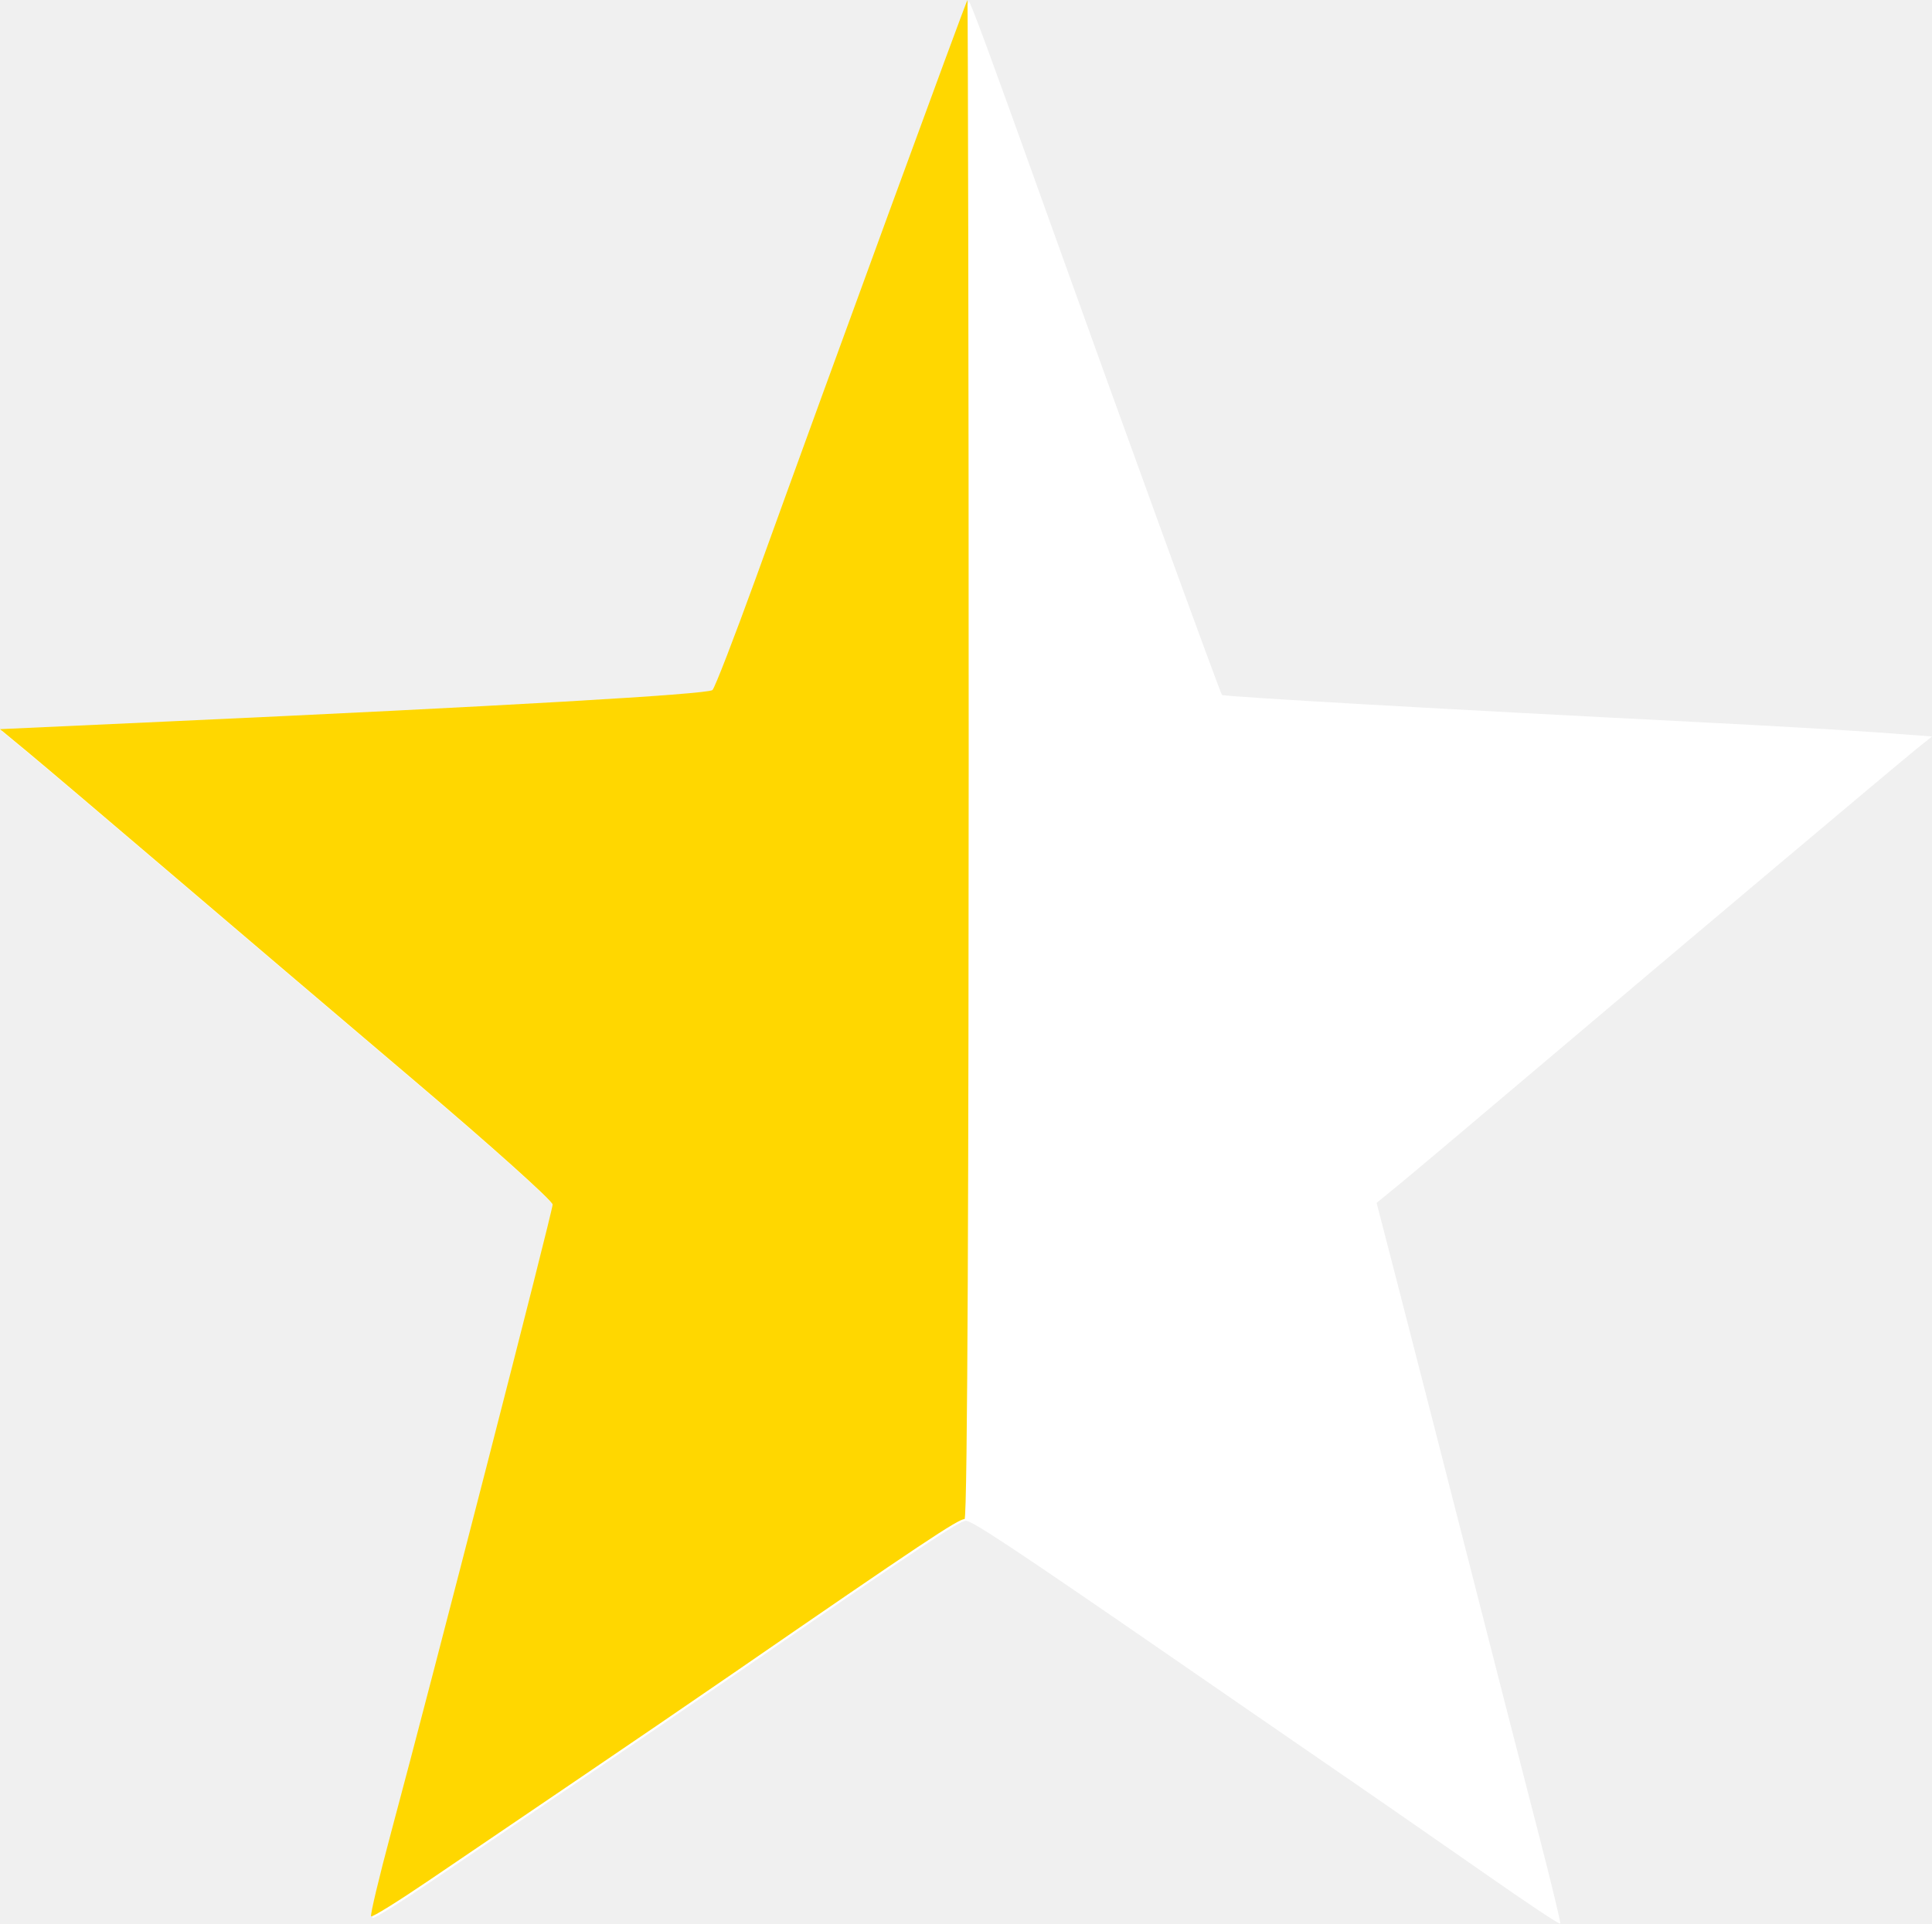
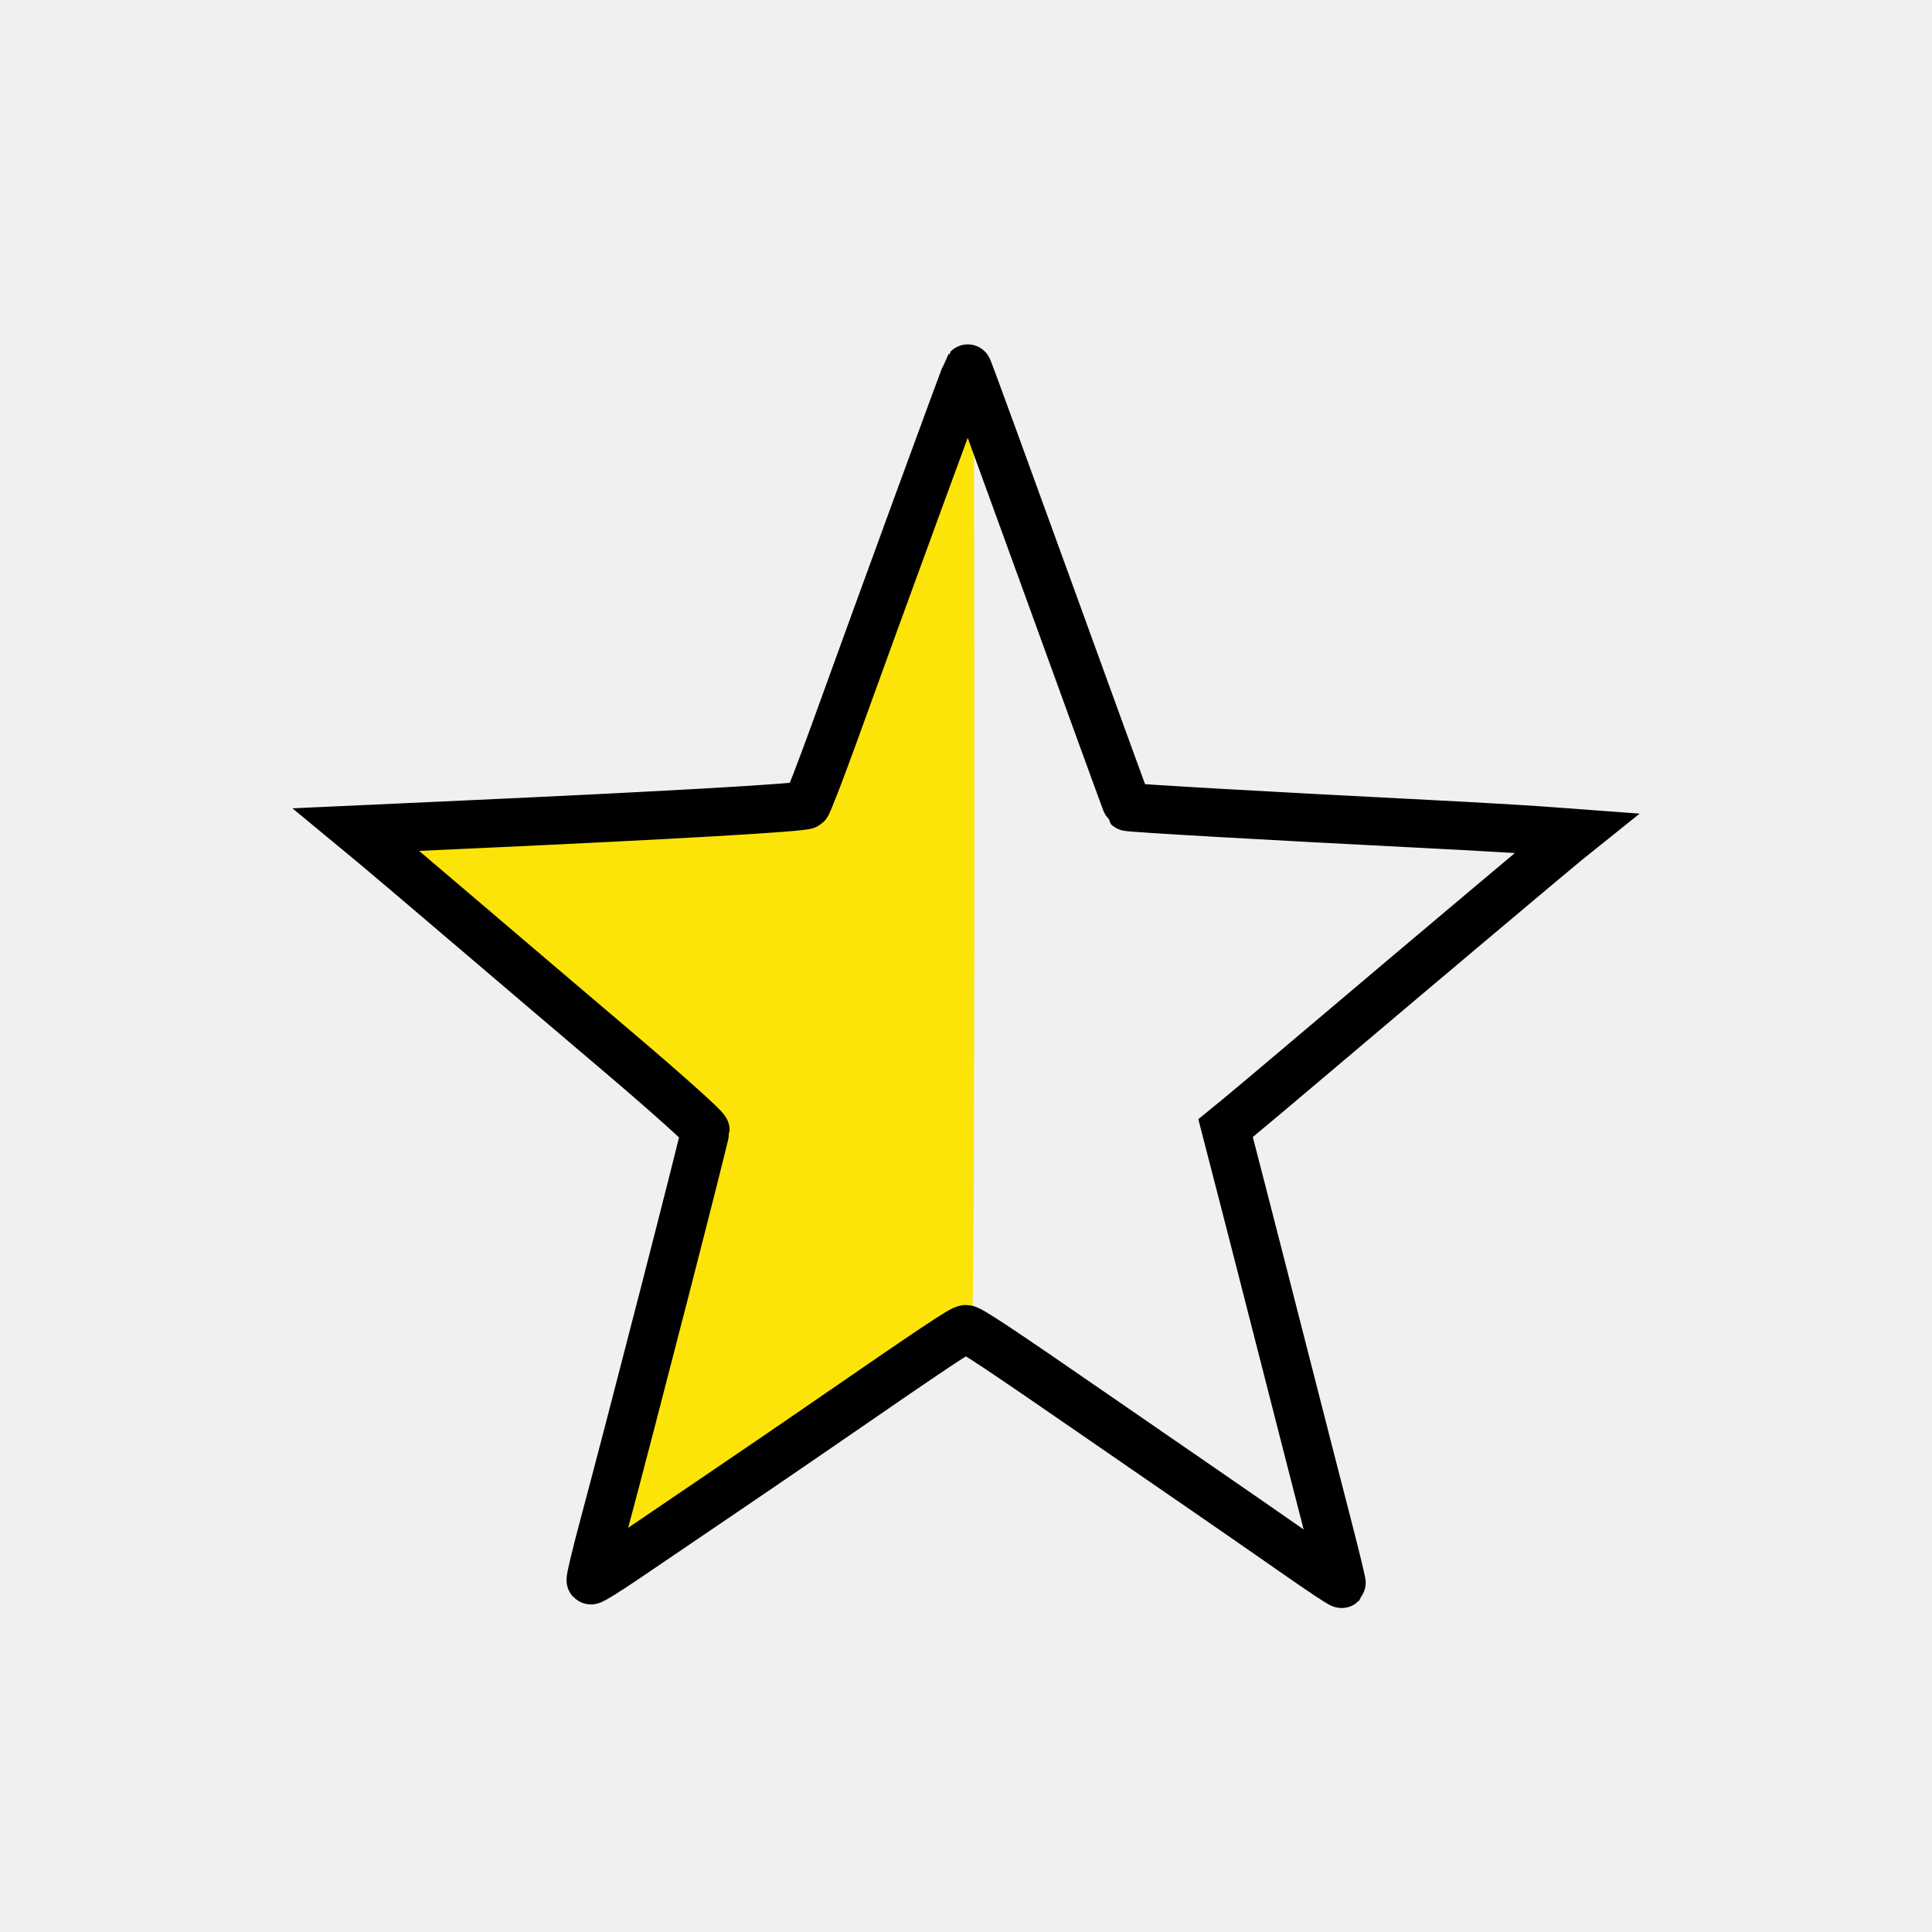
- <svg xmlns="http://www.w3.org/2000/svg" id="svg2" viewBox="0 0 1264.5 1259.22">
-   <defs>
-     <style>
-       .cls-1 {
-         fill: #fff;
-       }
- 
-       .cls-2 {
-         fill: gold;
-       }
-     </style>
-   </defs>
-   <path id="path2987" class="cls-1" d="M1339.4,1606.7c-26.7-18.6-74.2-51.6-105.7-73.2s-73.1-50.4-92.6-63.8c-108.8-75.1-137-93.8-141.2-93.8s-28.1,15.9-151.4,100.9c-25.1,17.3-71.8,49.2-103.7,70.8s-74.7,50.7-95,64.5-37.6,24.6-38.3,23.8,5.2-25.5,13.1-55c27.3-101.6,105.7-406.6,105.7-410.9,0-2.4-40.5-38.7-90-80.7S517.5,984.9,477.4,950.7s-81-68.9-90.9-77.1l-17.9-14.8,109.3-5c217.2-9.9,354.1-17.8,357-20.6,1.6-1.5,14.3-34.5,28.4-73.3,49.1-136,137.3-376.8,138.5-378.4.8-1,14.4,36.1,54.5,148.1,44.6,124.5,110,304.5,111.2,305.7s153.1,9.8,311.7,17.8c45.6,2.3,98.7,5.4,118,6.8l35,2.6-10.1,8.1c-11.9,9.6-153.8,129-255,214.7-39.1,33.1-77.2,65.2-84.7,71.3l-13.7,11.2,14.8,57.3c8.1,31.5,29,112.7,46.3,180.6s37.9,148,45.7,178.2,13.8,55.2,13.4,55.7C1388.2,1640.2,1366,1625.3,1339.4,1606.7Z" transform="translate(-367.7 -380.4)" />
-   <path id="path2987-2" data-name="path2987" class="cls-2" d="M999,1374.8c-4.2,0-28.1,15.9-151.4,100.9-25.1,17.3-71.8,49.2-103.7,70.8s-74.7,50.7-95,64.5-37.6,24.6-38.3,23.8,5.2-25.5,13.1-55c27.3-101.6,105.7-406.6,105.7-410.9,0-2.4-40.5-38.7-90-80.7S516.6,983.8,476.5,949.6s-81-68.9-90.9-77.1l-17.9-14.8,109.3-5c217.2-9.9,354.1-17.8,357-20.6,1.6-1.5,14.3-34.5,28.4-73.3,49.1-136,137.3-376.8,138.5-378.4C1001.5,379.5,1003.1,1374.8,999,1374.8Z" transform="translate(-367.7 -380.4)" />
+ <svg xmlns="http://www.w3.org/2000/svg" version="1.1" id="svg2" x="0px" y="0px" viewBox="0 0 2000 2000" style="enable-background:new 0 0 2000 2000;" xml:space="preserve">
+   <style type="text/css">
+ 	.st0{fill:#FCE408;}
+ 	.st1{fill:none;stroke:#000000;stroke-width:50;stroke-miterlimit:10;}
+ </style>
+   <path id="path2987_1_" class="st0" d="M1005.9,1375.9c-4.2,0-28.1,15.9-151.4,100.9  c-25.1,17.3-71.8,49.2-103.7,70.8c-31.9,21.7-74.7,50.7-95,64.5s-37.6,24.6-38.3,23.8c-0.7-0.7,5.2-25.5,13.1-55  c27.3-101.6,105.7-406.6,105.7-410.9c0-2.4-40.5-38.7-90-80.7S523.5,984.9,483.4,950.7c-40.1-34.2-81-68.9-90.9-77.1l-17.9-14.8  l109.3-5c217.2-9.9,354.1-17.8,357-20.6c1.6-1.5,14.3-34.5,28.4-73.3c49.1-136,137.3-376.8,138.5-378.4  C1008.6,380.5,1010.1,1375.9,1005.9,1375.9z" />
+   <path id="path2987" class="st1" d="M1339.4,1606.7c-26.7-18.6-74.2-51.6-105.7-73.2  s-73.1-50.4-92.6-63.8c-108.8-75.1-137-93.8-141.2-93.8s-28.1,15.9-151.4,100.9c-25.1,17.3-71.8,49.2-103.7,70.8  c-31.9,21.7-74.7,50.7-95,64.5s-37.6,24.6-38.3,23.8c-0.7-0.7,5.2-25.5,13.1-55c27.3-101.6,105.7-406.6,105.7-410.9  c0-2.4-40.5-38.7-90-80.7S517.5,984.9,477.4,950.7c-40.1-34.2-81-68.9-90.9-77.1l-17.9-14.8l109.3-5c217.2-9.9,354.1-17.8,357-20.6  c1.6-1.5,14.3-34.5,28.4-73.3c49.1-136,137.3-376.8,138.5-378.4c0.8-1,164.5,452.6,165.7,453.8c1.1,1.1,153.1,9.8,311.7,17.8  c45.6,2.3,98.7,5.4,118,6.8l35,2.6l-10.1,8.1c-11.9,9.6-153.8,129-255,214.7c-39.1,33.1-77.2,65.2-84.7,71.3l-13.7,11.2l14.8,57.3  c8.1,31.5,29,112.7,46.3,180.6s37.9,148,45.7,178.2c7.8,30.2,13.8,55.2,13.4,55.7C1388.2,1640.2,1366,1625.3,1339.4,1606.7z" />
</svg>
